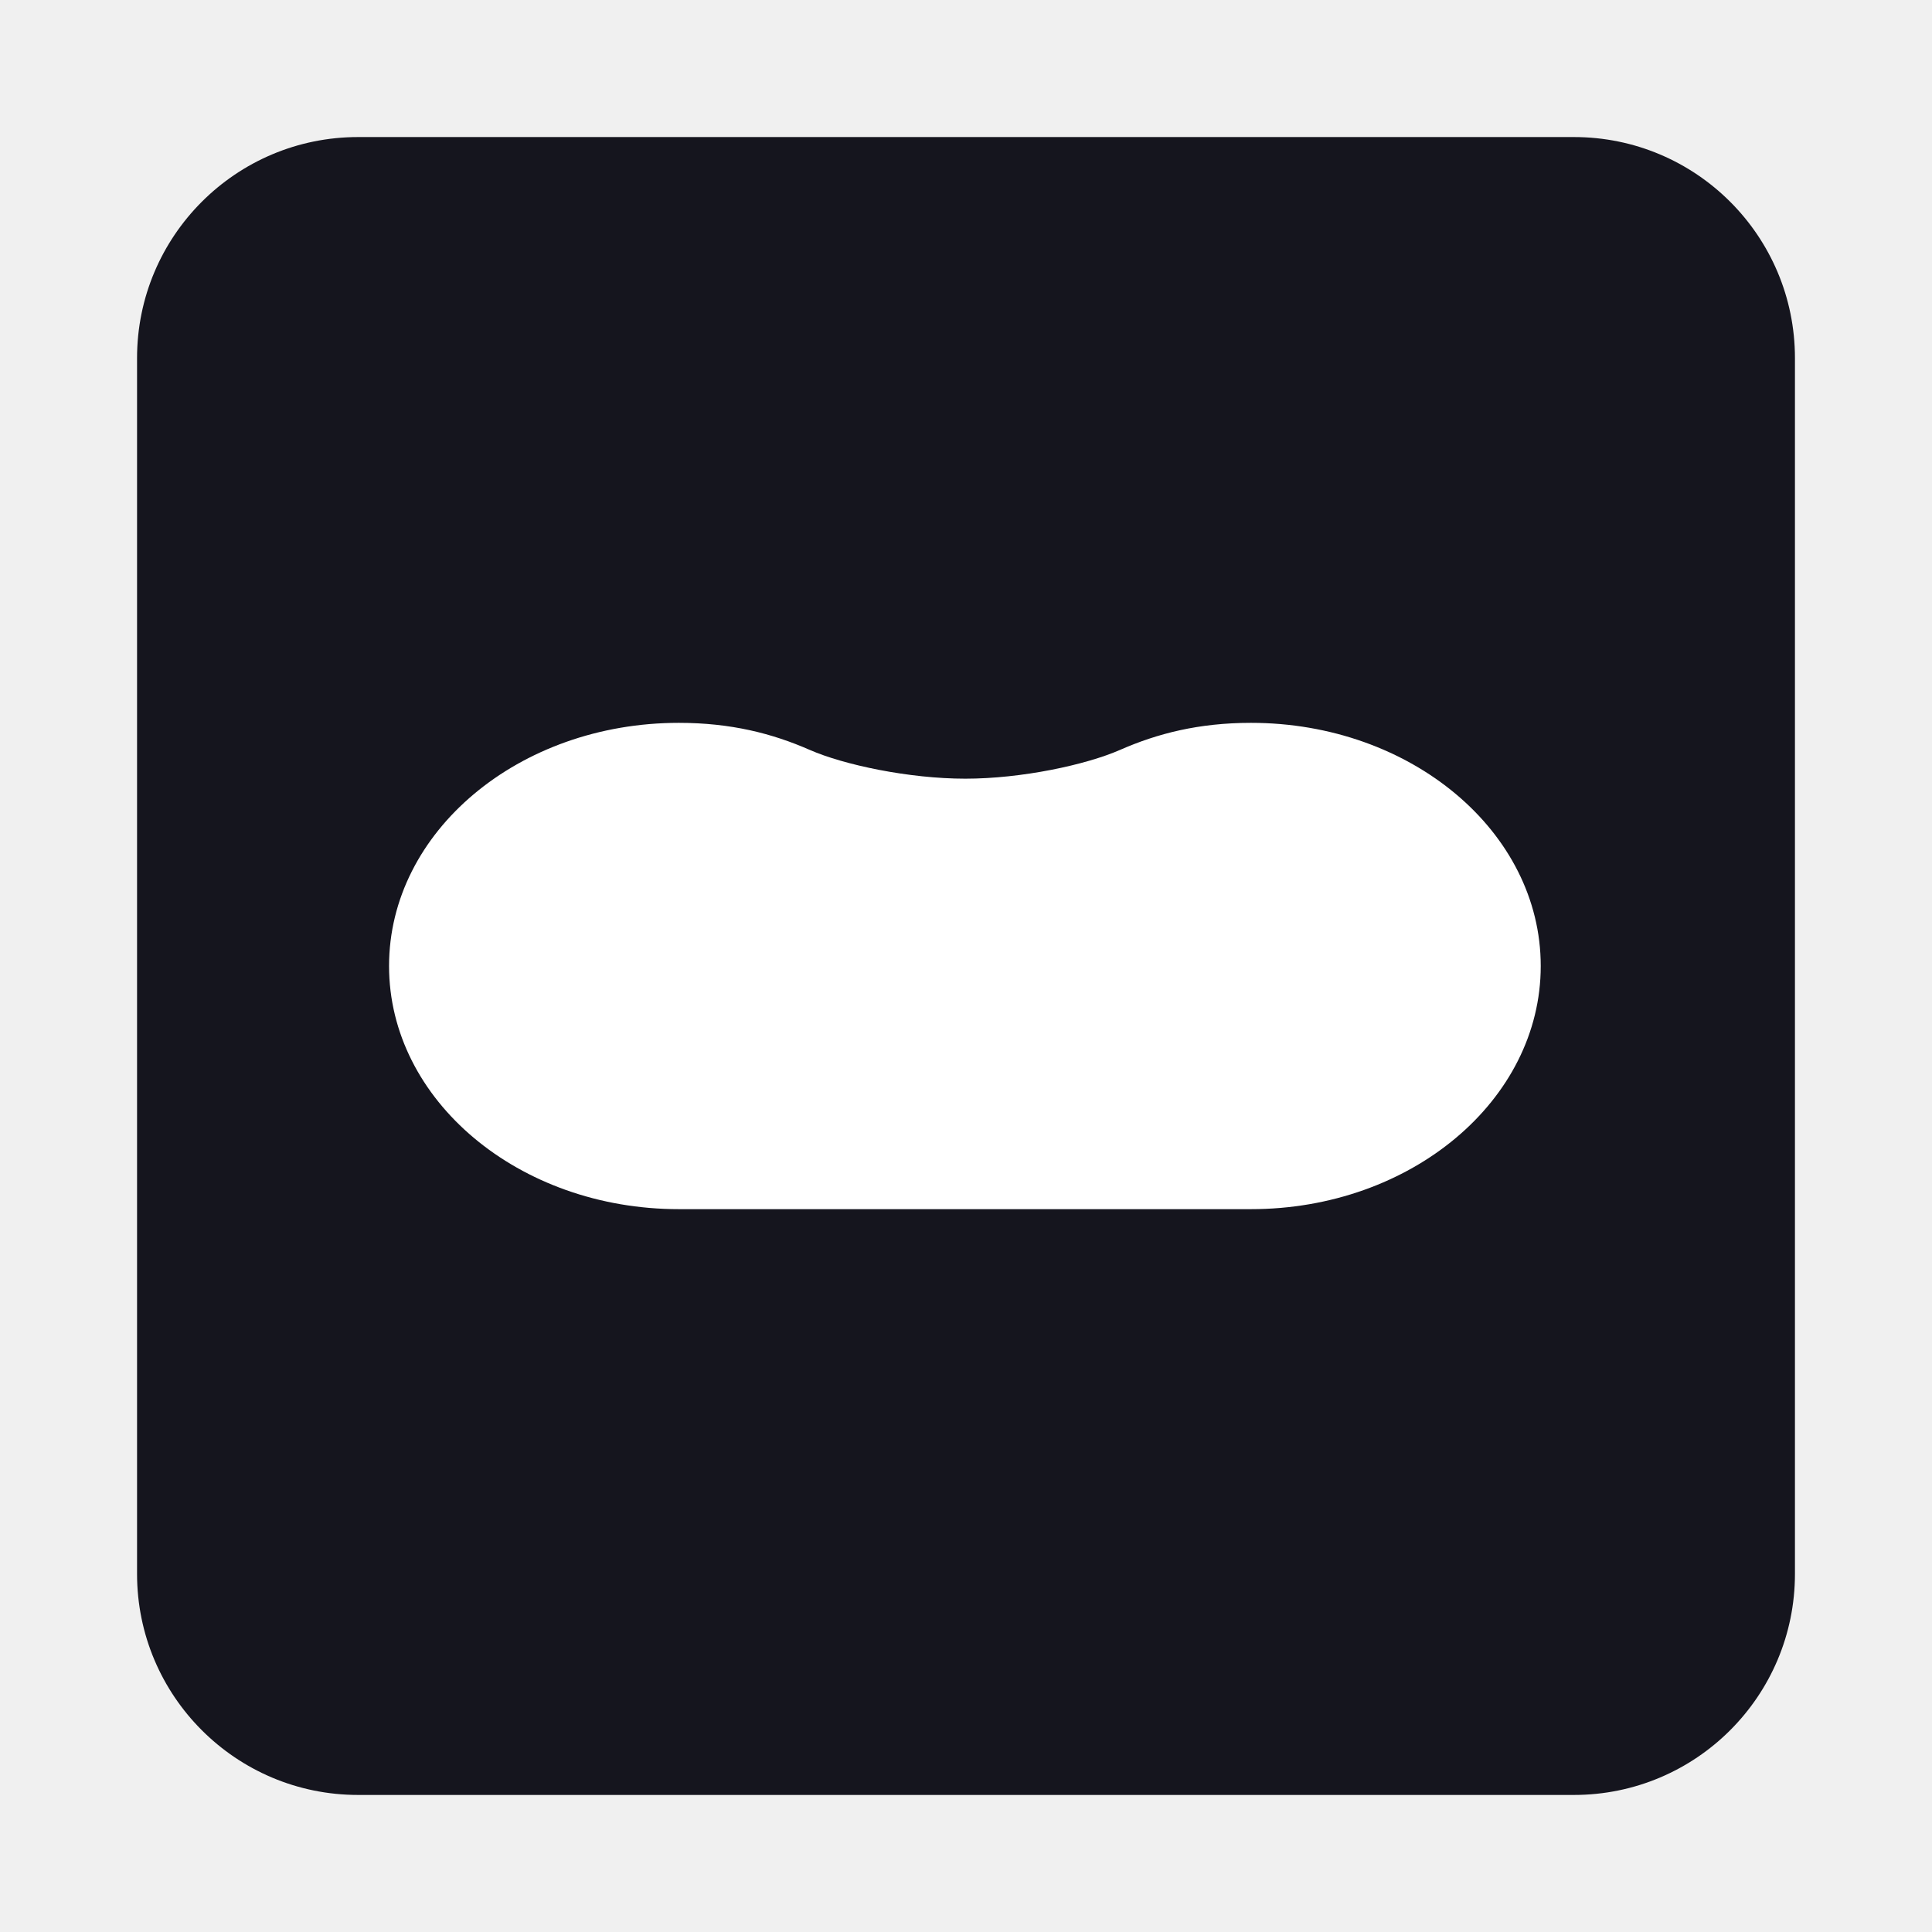
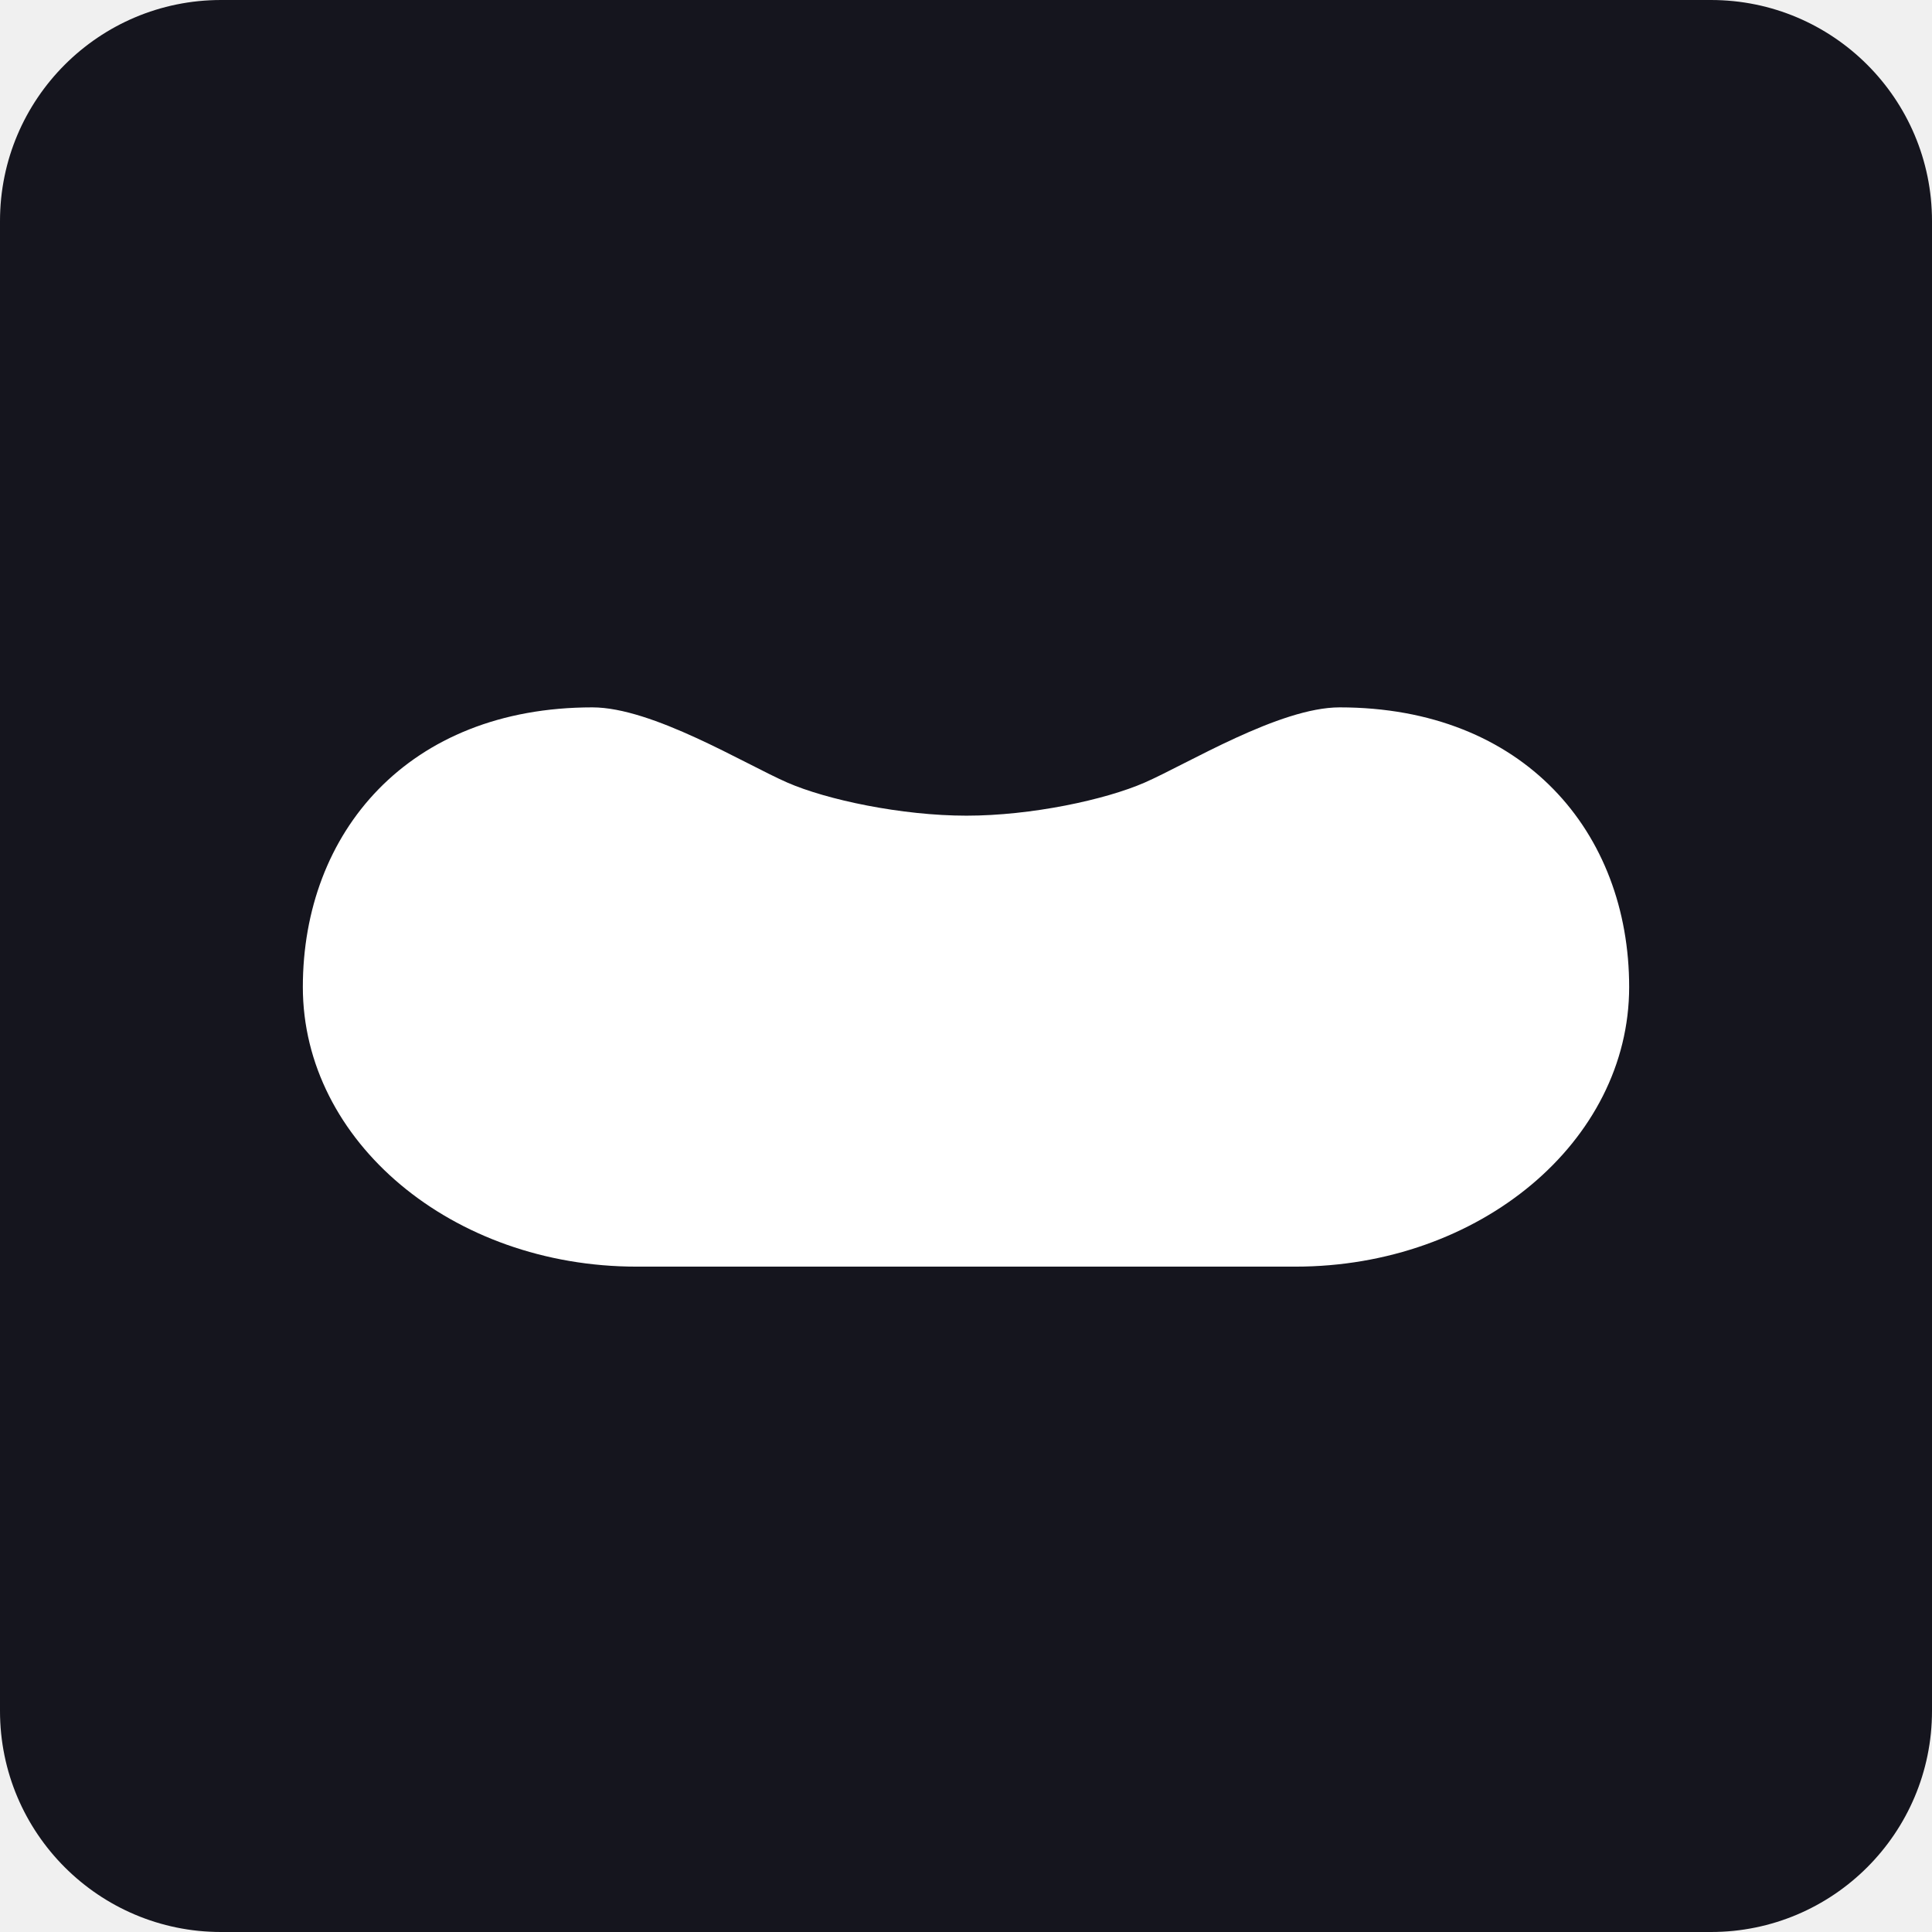
<svg xmlns="http://www.w3.org/2000/svg" width="874" height="874" viewBox="0 0 874 874" fill="none">
-   <rect x="62" y="62" width="750" height="750" rx="100" fill="#15151E" />
-   <path d="M176 437C176 497.751 234.692 547 307.093 547H565.908C638.308 547 697 497.751 697 437C697 376.249 638.308 327 565.908 327C542.311 327 523.583 331.83 506.729 339.222C491.247 346.012 462.157 352.259 436.688 352.259C411.218 352.259 381.753 346.012 366.272 339.222C349.417 331.83 330.689 327 307.093 327C234.692 327 176 376.249 176 437Z" fill="white" />
+   <g clip-path="url(#clip0_1945_29)">
+     <rect width="874" height="874" rx="100" fill="#15151E" />
+     <path d="M137 446.5C137 516.364 204.592 573 287.971 573H586.03C669.409 573 737 516.364 737 446.5C737 376.636 689.409 320 606.03 320C578.855 320 537.288 345.499 517.877 354C500.048 361.809 466.547 368.993 437.216 368.993C407.885 368.993 373.952 361.809 356.123 354C336.713 345.499 295.145 320 267.971 320C184.592 320 137 376.636 137 446.5Z" fill="white" />
+   </g>
+   <defs>
+     <clipPath id="clip0_1945_29">
+       <rect width="874" height="874" fill="white" />
+     </clipPath>
+   </defs>
</svg>
